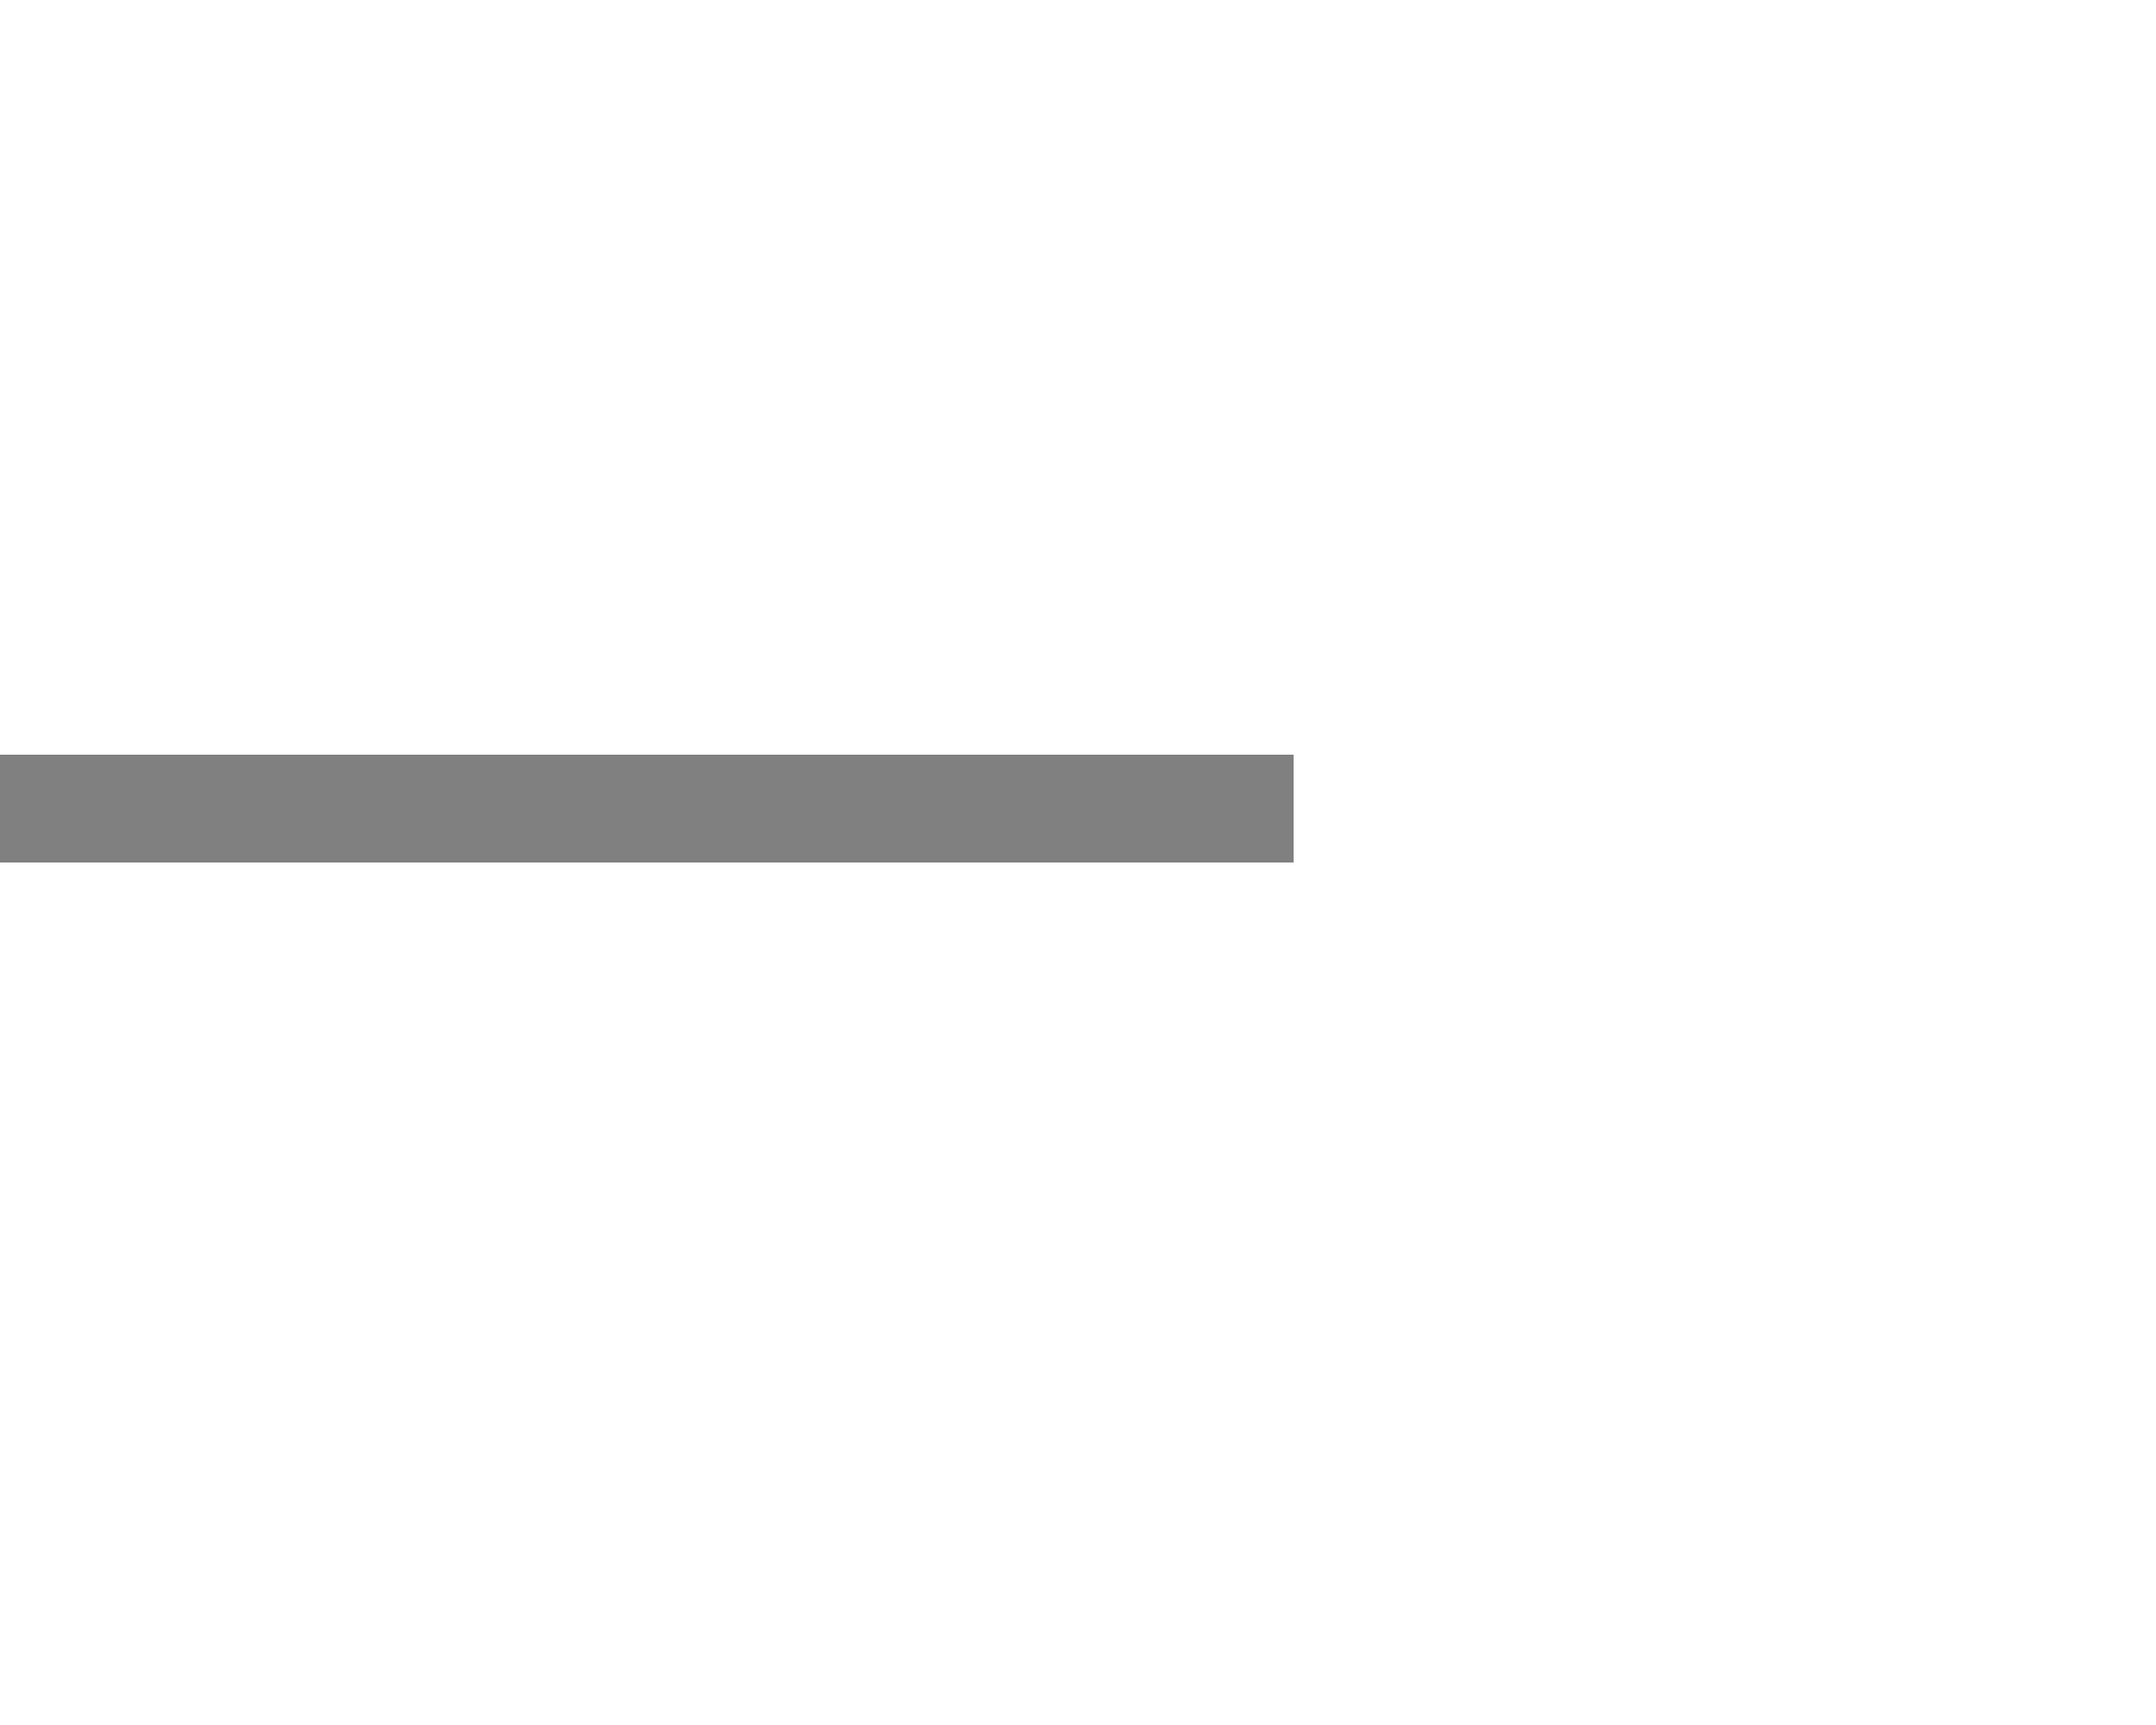
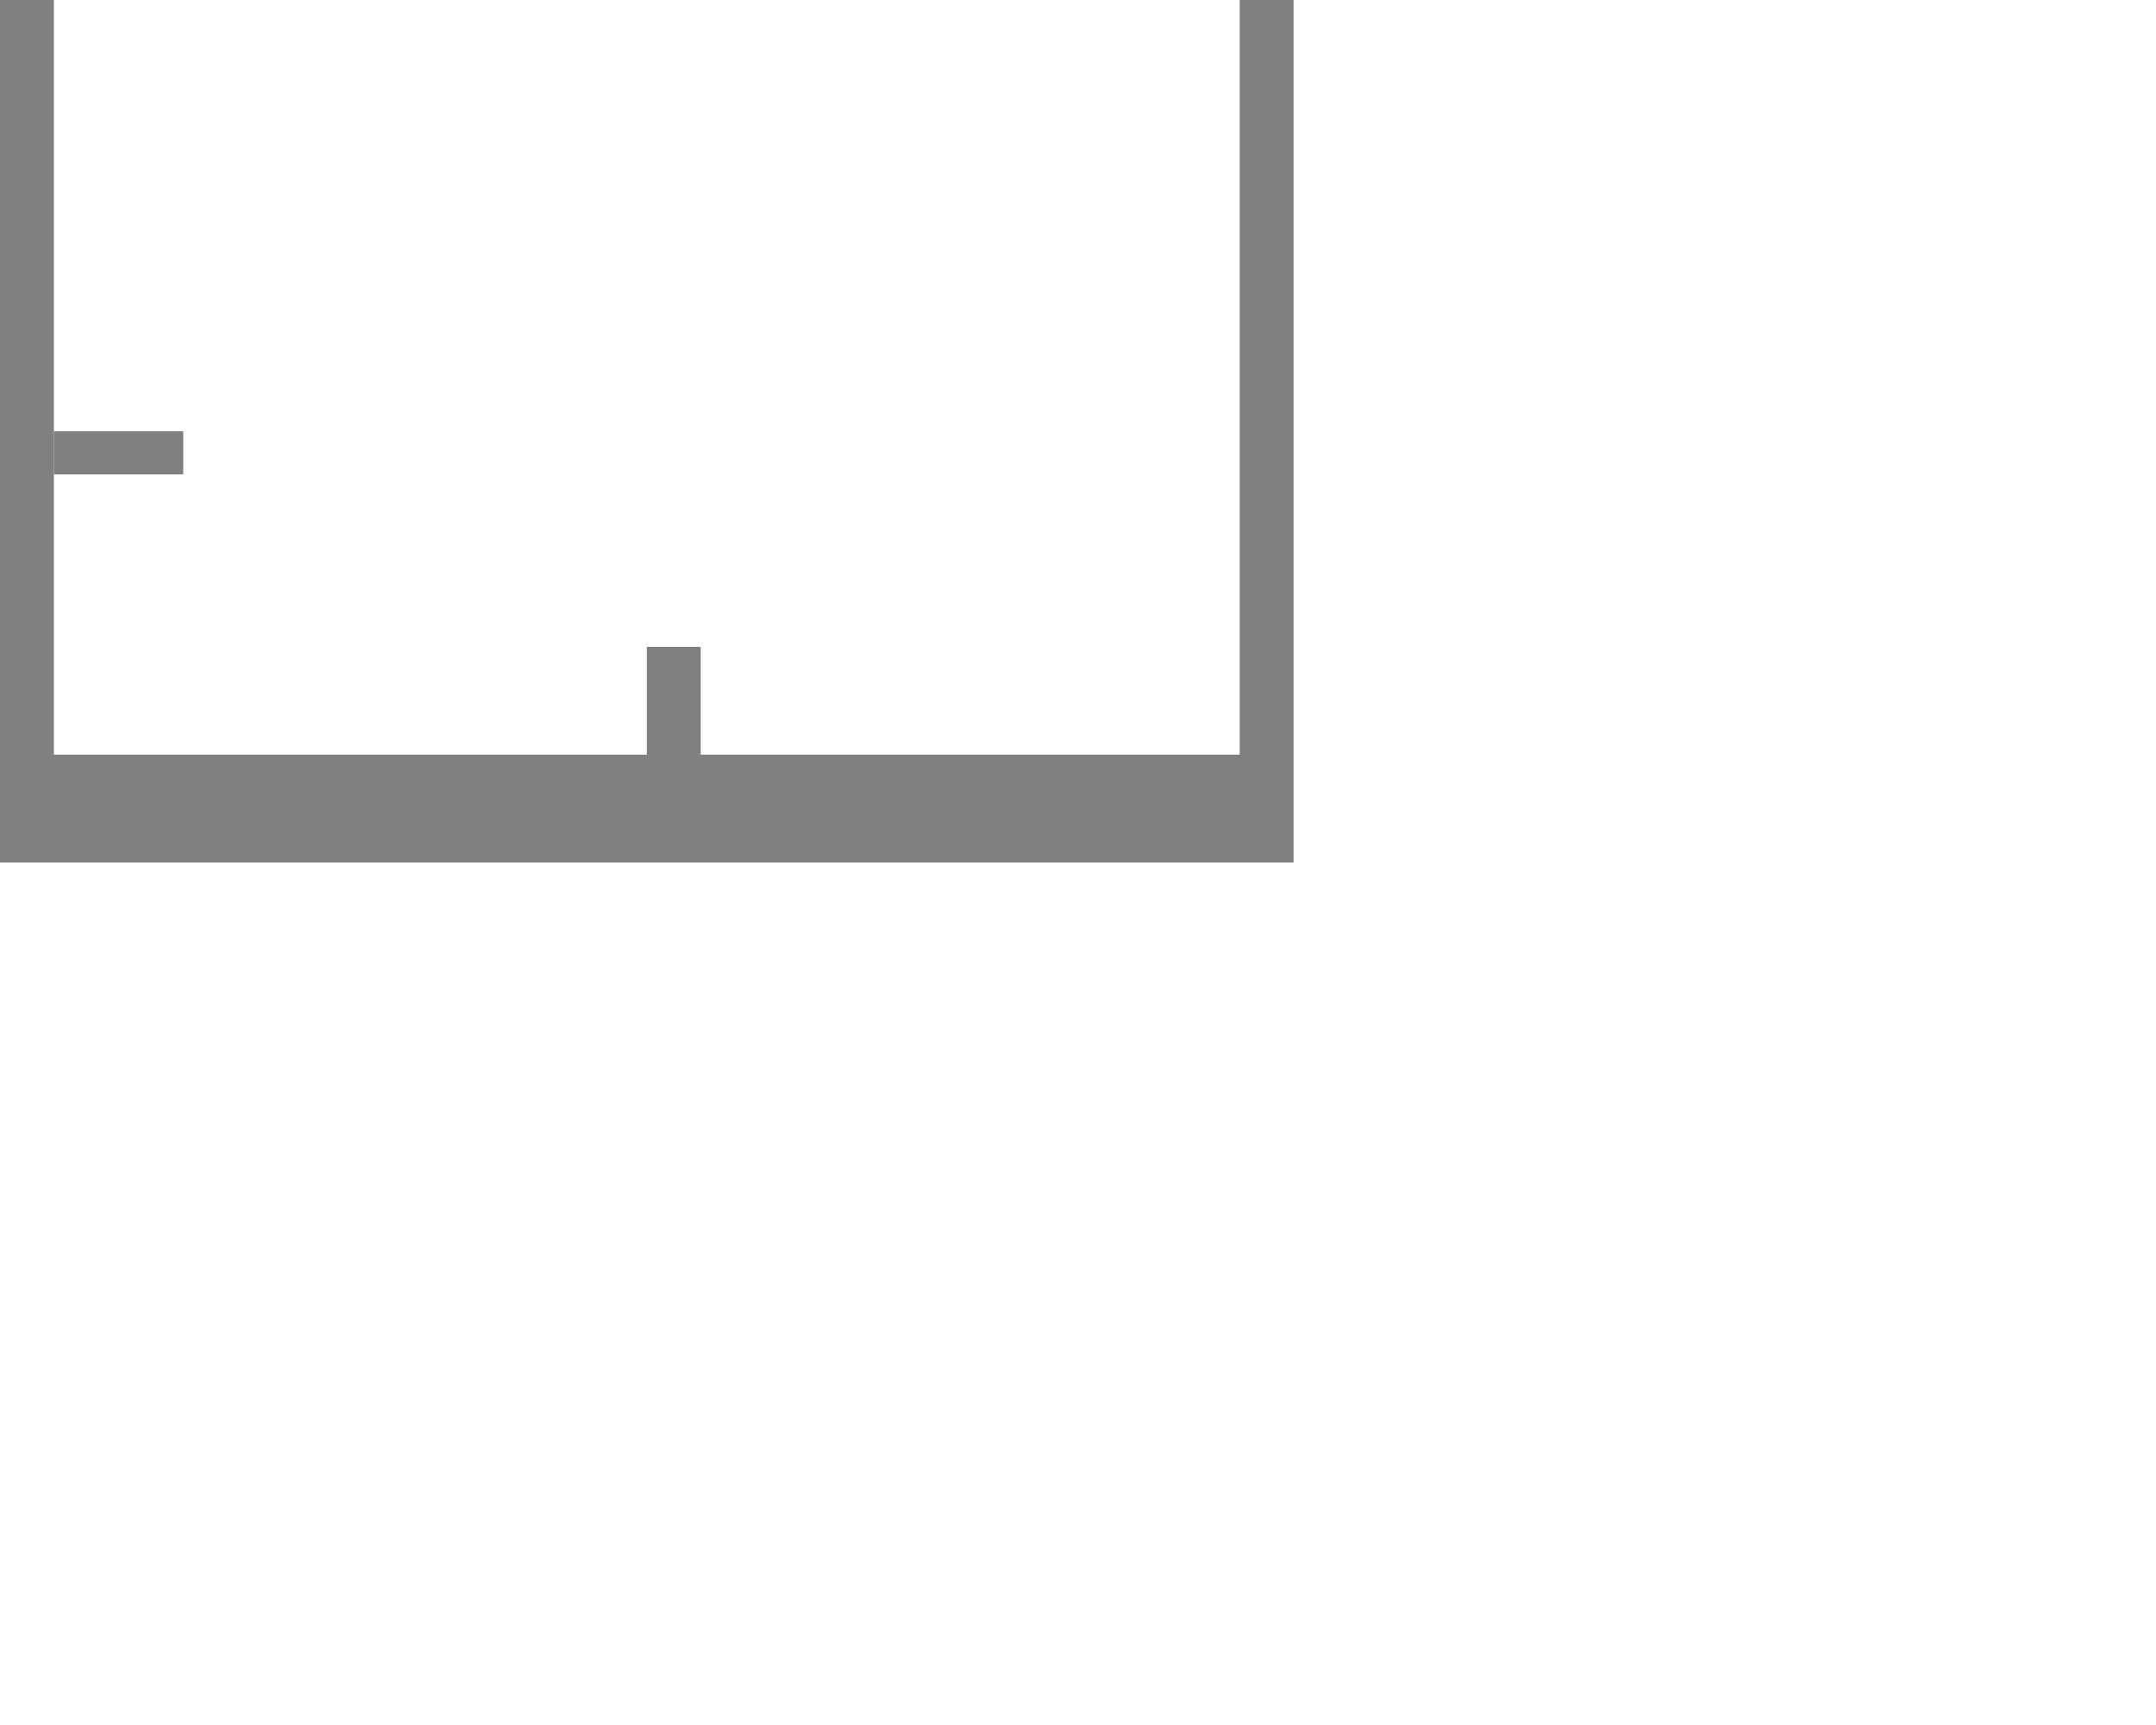
<svg xmlns="http://www.w3.org/2000/svg" version="1.1" width="1000" height="800">
-   <polygon points=" 0,0 0,0 0,0 0,0" style="fill:grey" />
  <polygon points=" 0,350 0,400 600,400 600,350" style="fill:grey" />
+   <polygon points=" 0,0 0,350 25,350 25,0" style="fill:grey" />
+   <polygon points=" 575,0 575,350 600,350 600,0" style="fill:grey" />
+   <polygon points=" 25,200 25,220 85,220 85,200" style="fill:grey" />
+   <polygon points=" 300,300 300,350 325,350 325,300" style="fill:grey" />
</svg>
